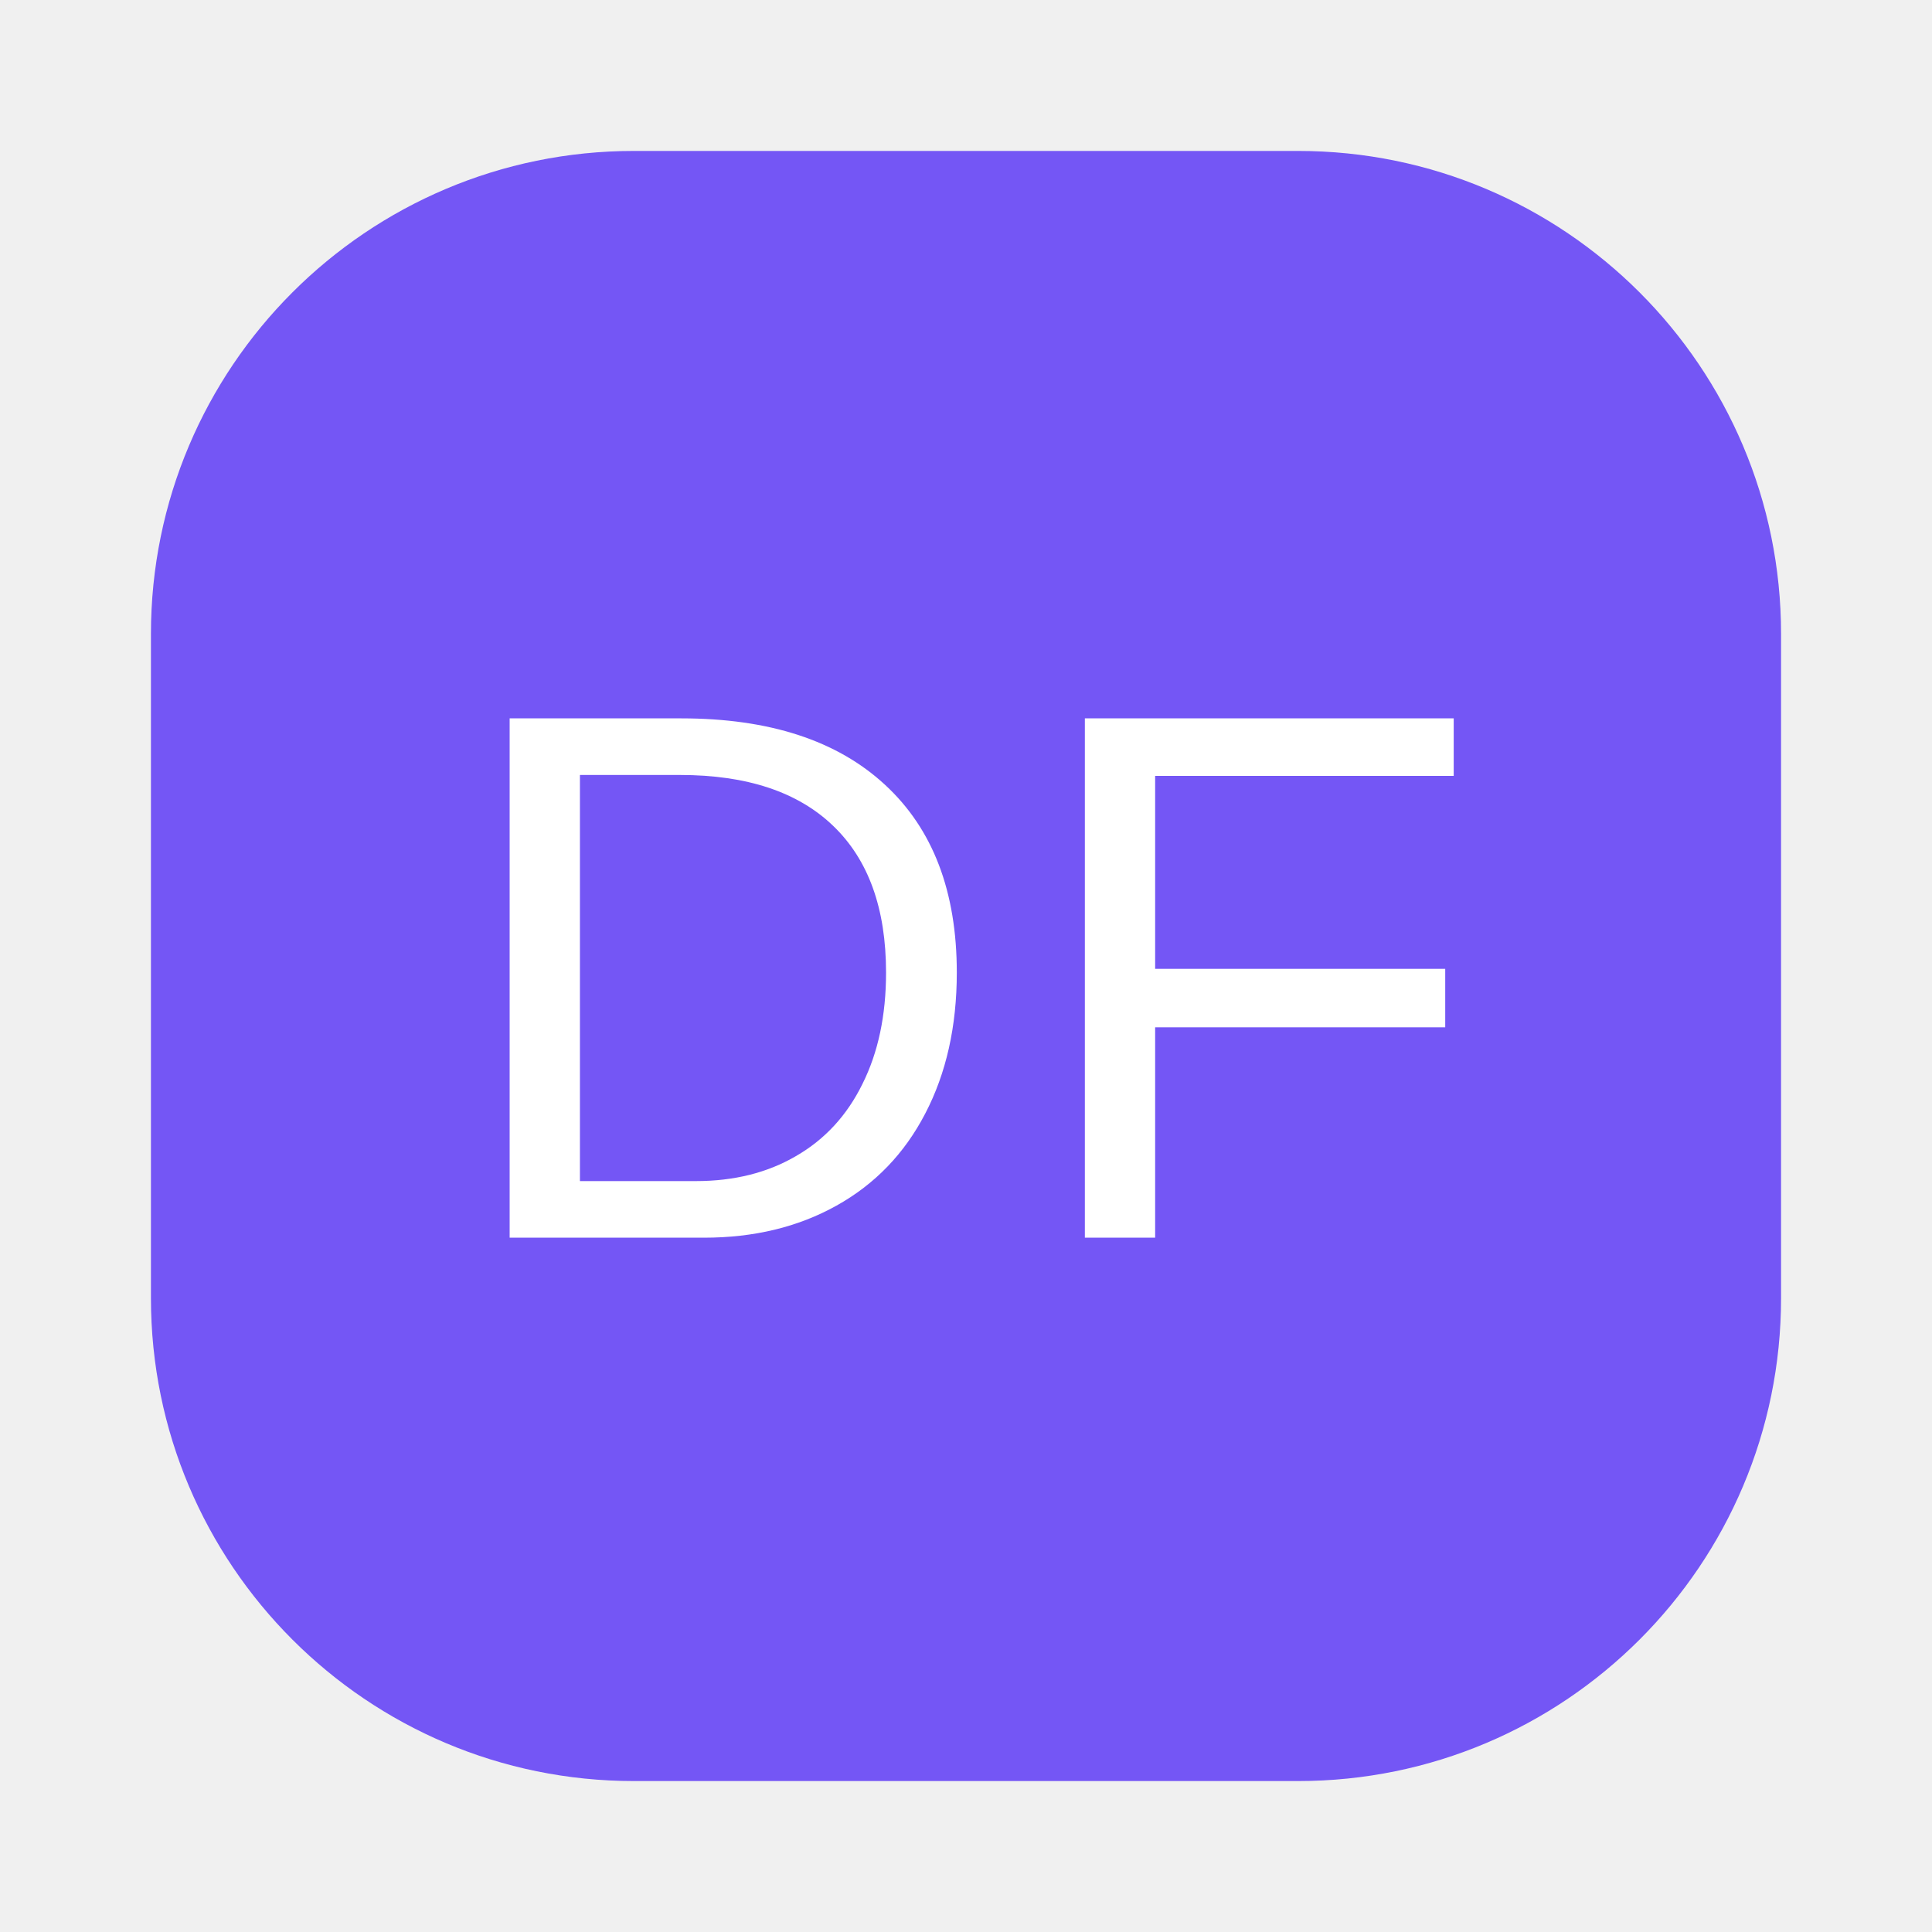
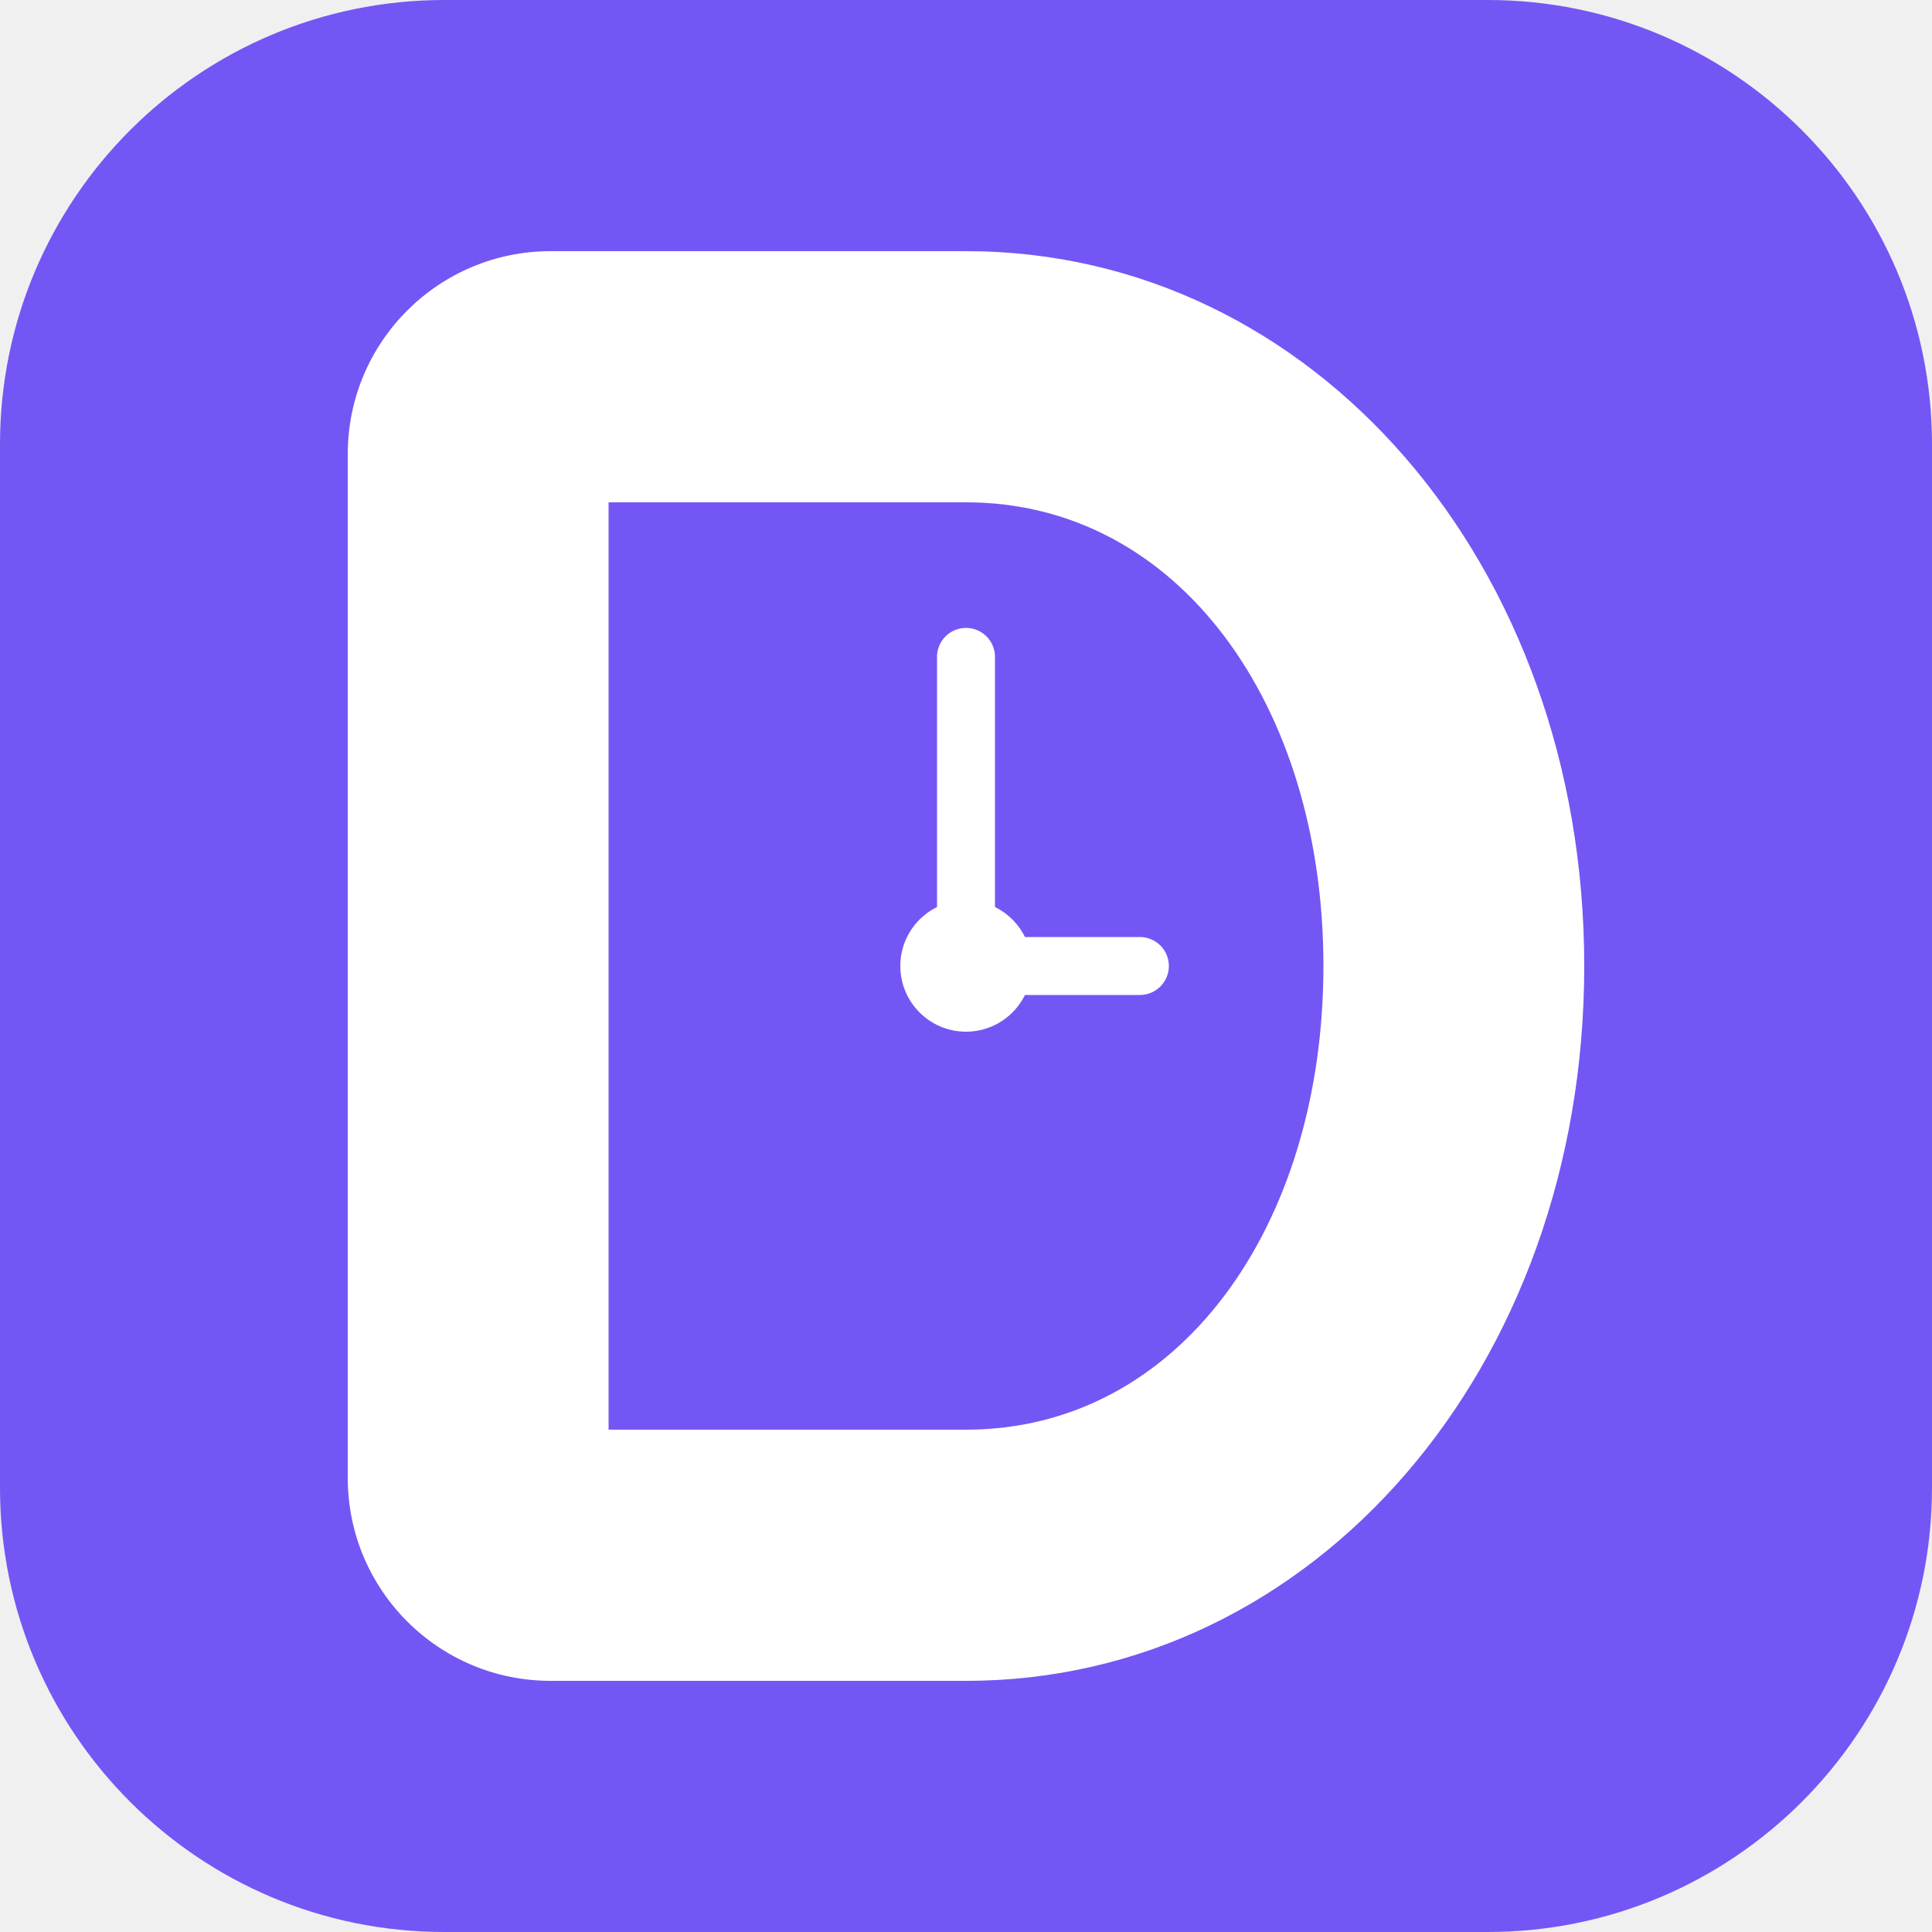
- <svg xmlns="http://www.w3.org/2000/svg" viewBox="0 0 64 64" role="img" aria-labelledby="title description">
-   <rect x="5" y="5" width="54" height="54" rx="16" fill="#7456f5" />
-   <text x="32" y="41" fill="#fff" font-family="STHupo, 华文琥珀, Arial, sans-serif" font-size="25" font-weight="400" letter-spacing="1" text-anchor="middle">DF</text>
+ <svg xmlns="http://www.w3.org/2000/svg" viewBox="0 0 100 100" role="img" aria-labelledby="df-logo-title df-logo-description">
+   <rect width="100" height="100" rx="23" fill="#7456f5" />
+   <path d="M28.5 13 H50 C68 13 82 29.2 82 50 S68 87 50 87 H28.5 C22.7 87 18 82.3 18 76.5 V23.5 C18 17.7 22.7 13 28.5 13 Z" fill="#fff" />
+   <path d="M31.5 26 H50 C61 26 68.5 36.5 68.5 50 S61 74 50 74 H31.5 Z" fill="#7456f5" />
+   <g stroke="#fff" stroke-width="3" stroke-linecap="round" fill="none">
+     <path d="M50 50 V34" />
+     <path d="M50 50 H59" />
+   </g>
+   <circle cx="50" cy="50" r="3.4" fill="#fff" />
</svg>
